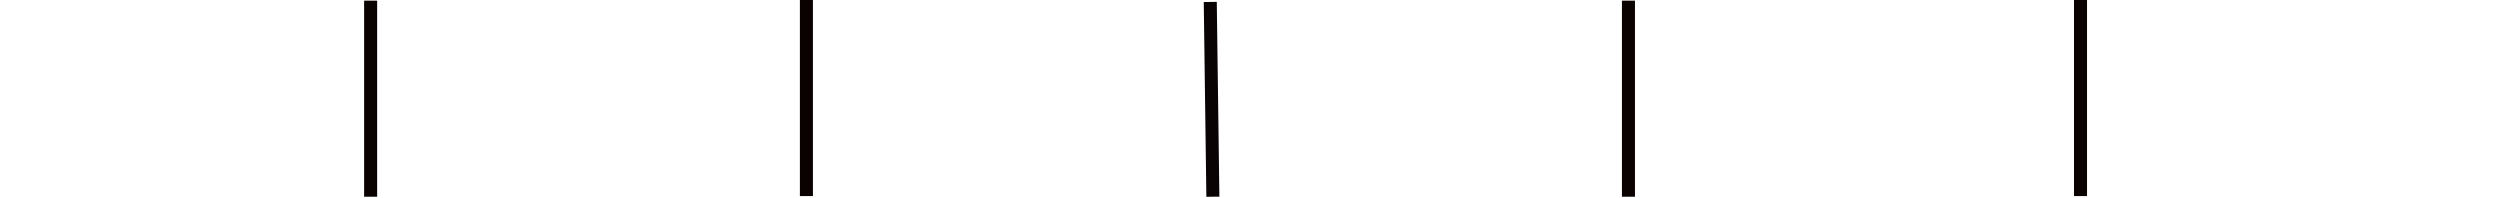
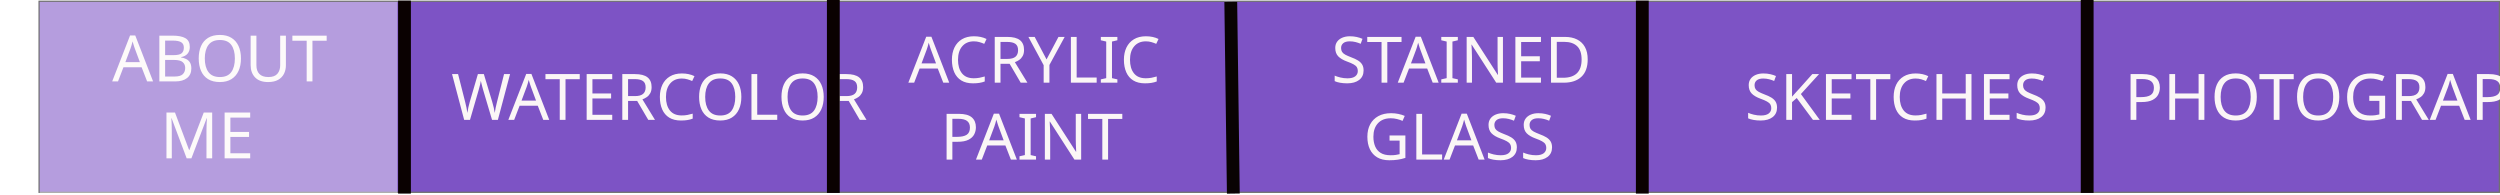
- <svg xmlns="http://www.w3.org/2000/svg" width="1919" height="151.5" viewBox="0 0 1919 151.5">
-   <path id="Path_12" data-name="Path 12" d="M0,7.31v150.5" transform="translate(284.5 -6.81)" fill="none" stroke="#0a0101" stroke-width="10" />
-   <path id="Path_13" data-name="Path 13" d="M319.474,7.31v150.5" transform="translate(299.526 -7.31)" fill="none" stroke="#0a0101" stroke-width="10" />
-   <path id="Path_5" data-name="Path 5" d="M2,149.5,0,0" transform="translate(929 1.5)" fill="none" stroke="#090303" stroke-width="10" />
-   <path id="Path_16" data-name="Path 16" d="M0,7.31v150.5" transform="translate(1250 -6.81)" fill="none" stroke="#0a0101" stroke-width="10" />
-   <path id="Path_17" data-name="Path 17" d="M0,7.31v150.5" transform="translate(1597 -7.31)" fill="none" stroke="#0a0101" stroke-width="10" />
-   <rect id="Rectangle_8" data-name="Rectangle 8" width="279" height="149" transform="translate(0 1.5)" fill="rgba(255,255,255,0.43)" />
-   <rect id="Rectangle_9" data-name="Rectangle 9" width="325" height="150" transform="translate(291 0.5)" fill="rgba(255,255,255,0)" />
-   <rect id="Rectangle_10" data-name="Rectangle 10" width="301" height="150" transform="translate(624 0.5)" fill="rgba(255,255,255,0)" />
-   <rect id="Rectangle_11" data-name="Rectangle 11" width="310" height="151" transform="translate(935 0.5)" fill="rgba(255,255,255,0)" />
-   <rect id="Rectangle_12" data-name="Rectangle 12" width="337" height="150" transform="translate(1255 0.5)" fill="rgba(255,255,255,0)" />
-   <rect id="Rectangle_16" data-name="Rectangle 16" width="318" height="149" transform="translate(1601 1.5)" fill="rgba(255,255,255,0)" />
+ <svg xmlns="http://www.w3.org/2000/svg" width="1950" height="151.5" viewBox="0 0 1950 151.5">
+   <g id="Path_11" data-name="Path 11" transform="translate(30 0.5)" fill="#7d53c5">
+     <path d="M 1919.5 149.5 L 0.5 149.5 L 0.5 0.5 L 1919.5 0.5 L 1919.5 149.5 Z" stroke="none" />
+     <path d="M 1 1 L 1 149 L 1919 149 L 1919 1 L 1 1 M 0 0 L 1920 0 L 1920 150 L 0 150 L 0 0 Z" stroke="none" fill="#707070" />
+   </g>
+   <text id="About_me" data-name="About  me" transform="translate(150 20.5)" fill="#fbf6f6" font-size="50" font-family="MS-Gothic, MS Gothic">
+     <tspan x="-62.5" y="43">ABOUT </tspan>
+     <tspan x="-25" y="103">ME</tspan>
+   </text>
+   <path id="Path_12" data-name="Path 12" d="M0,7.31v150.5" transform="translate(315.5 -6.81)" fill="none" stroke="#0a0101" stroke-width="10" />
+   <text id="WATERCOLOR" transform="translate(352 50.5)" fill="#fbf6f6" font-size="50" font-family="MS-Gothic, MS Gothic">
+     <tspan x="0" y="43">WATERCOLOR</tspan>
+   </text>
+   <path id="Path_13" data-name="Path 13" d="M319.474,7.31v150.5" transform="translate(330.526 -7.31)" fill="none" stroke="#0a0101" stroke-width="10" />
+   <text id="ACRYLIC_PAINT" data-name="ACRYLIC  PAINT" transform="translate(796 21.5)" fill="#fbf6f6" font-size="50" font-family="MS-Gothic, MS Gothic">
+     <tspan x="-87.5" y="43">ACRYLIC </tspan>
+     <tspan x="-62.5" y="103">PAINT</tspan>
+   </text>
+   <path id="Path_5" data-name="Path 5" d="M2,149.5,0,0" transform="translate(960 1.5)" fill="none" stroke="#090303" stroke-width="10" />
+   <text id="STAINED_GLASS" data-name="STAINED GLASS" transform="translate(1126 21.5)" fill="#fbf6f6" font-size="50" font-family="MS-Gothic, MS Gothic">
+     <tspan x="-87.5" y="43">STAINED</tspan>
+     <tspan x="-62.5" y="103">GLASS</tspan>
+   </text>
+   <path id="Path_16" data-name="Path 16" d="M0,7.31v150.5" transform="translate(1281 -6.81)" fill="none" stroke="#0a0101" stroke-width="10" />
+   <path id="Path_17" data-name="Path 17" d="M0,7.31v150.5" transform="translate(1628 -7.31)" fill="none" stroke="#0a0101" stroke-width="10" />
+   <text id="SKETCHES" transform="translate(1461 50.5)" fill="#fbf6f6" font-size="50" font-family="MS-Gothic, MS Gothic">
+     <tspan x="-100" y="43">SKETCHES</tspan>
+   </text>
+   <text id="PHOTOGRAPHY" transform="translate(1657 50.5)" fill="#fbf6f6" font-size="50" font-family="MS-Gothic, MS Gothic">
+     <tspan x="0" y="43">PHOTOGRAPHY</tspan>
+   </text>
+   <rect id="Rectangle_8" data-name="Rectangle 8" width="279" height="149" transform="translate(31 1.5)" fill="rgba(255,255,255,0.43)" />
+   <rect id="Rectangle_9" data-name="Rectangle 9" width="325" height="150" transform="translate(322 0.5)" fill="rgba(255,255,255,0)" />
+   <rect id="Rectangle_10" data-name="Rectangle 10" width="301" height="150" transform="translate(655 0.5)" fill="rgba(255,255,255,0)" />
+   <rect id="Rectangle_11" data-name="Rectangle 11" width="310" height="151" transform="translate(966 0.5)" fill="rgba(255,255,255,0)" />
+   <rect id="Rectangle_12" data-name="Rectangle 12" width="337" height="150" transform="translate(1286 0.5)" fill="rgba(255,255,255,0)" />
+   <rect id="Rectangle_13" data-name="Rectangle 13" width="337" height="151" transform="translate(1286 0.5)" fill="none" />
+   <rect id="Rectangle_14" data-name="Rectangle 14" width="318" height="149" transform="translate(1632 1.5)" fill="none" />
+   <rect id="Rectangle_15" data-name="Rectangle 15" width="318" height="149" transform="translate(1632 1.5)" fill="none" />
+   <rect id="Rectangle_16" data-name="Rectangle 16" width="318" height="149" transform="translate(1632 1.5)" fill="rgba(255,255,255,0)" />
</svg>
